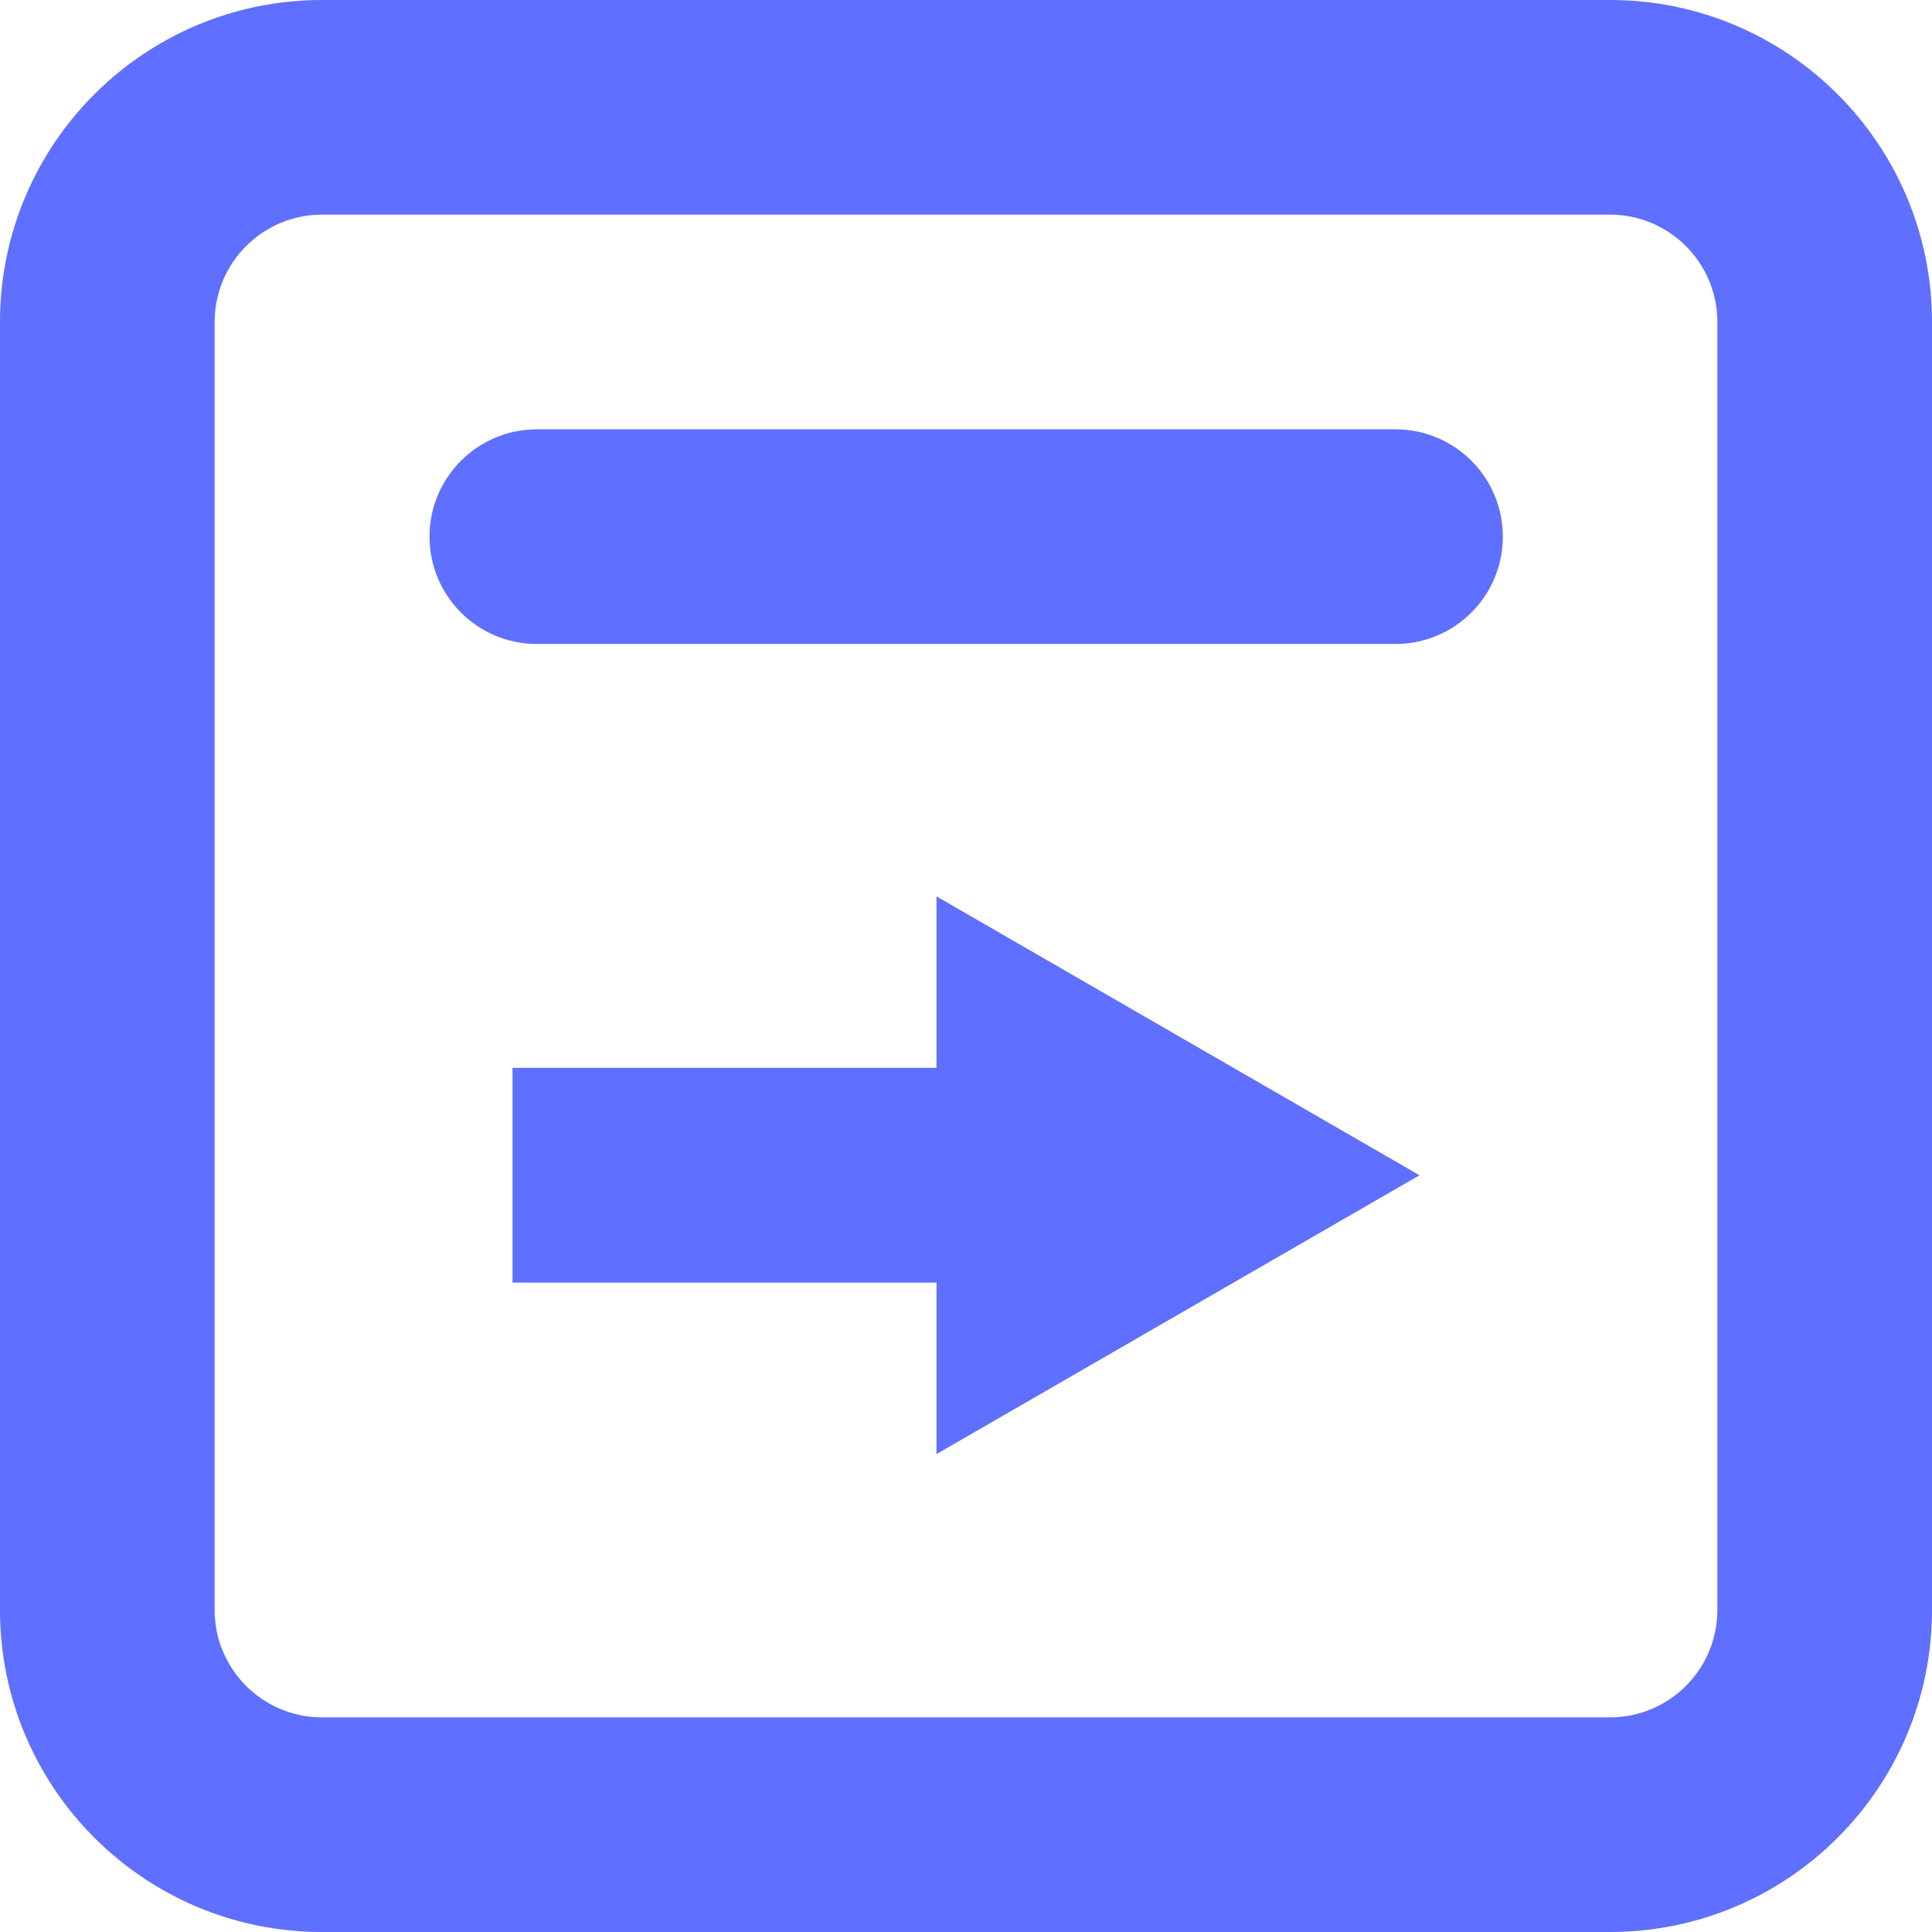
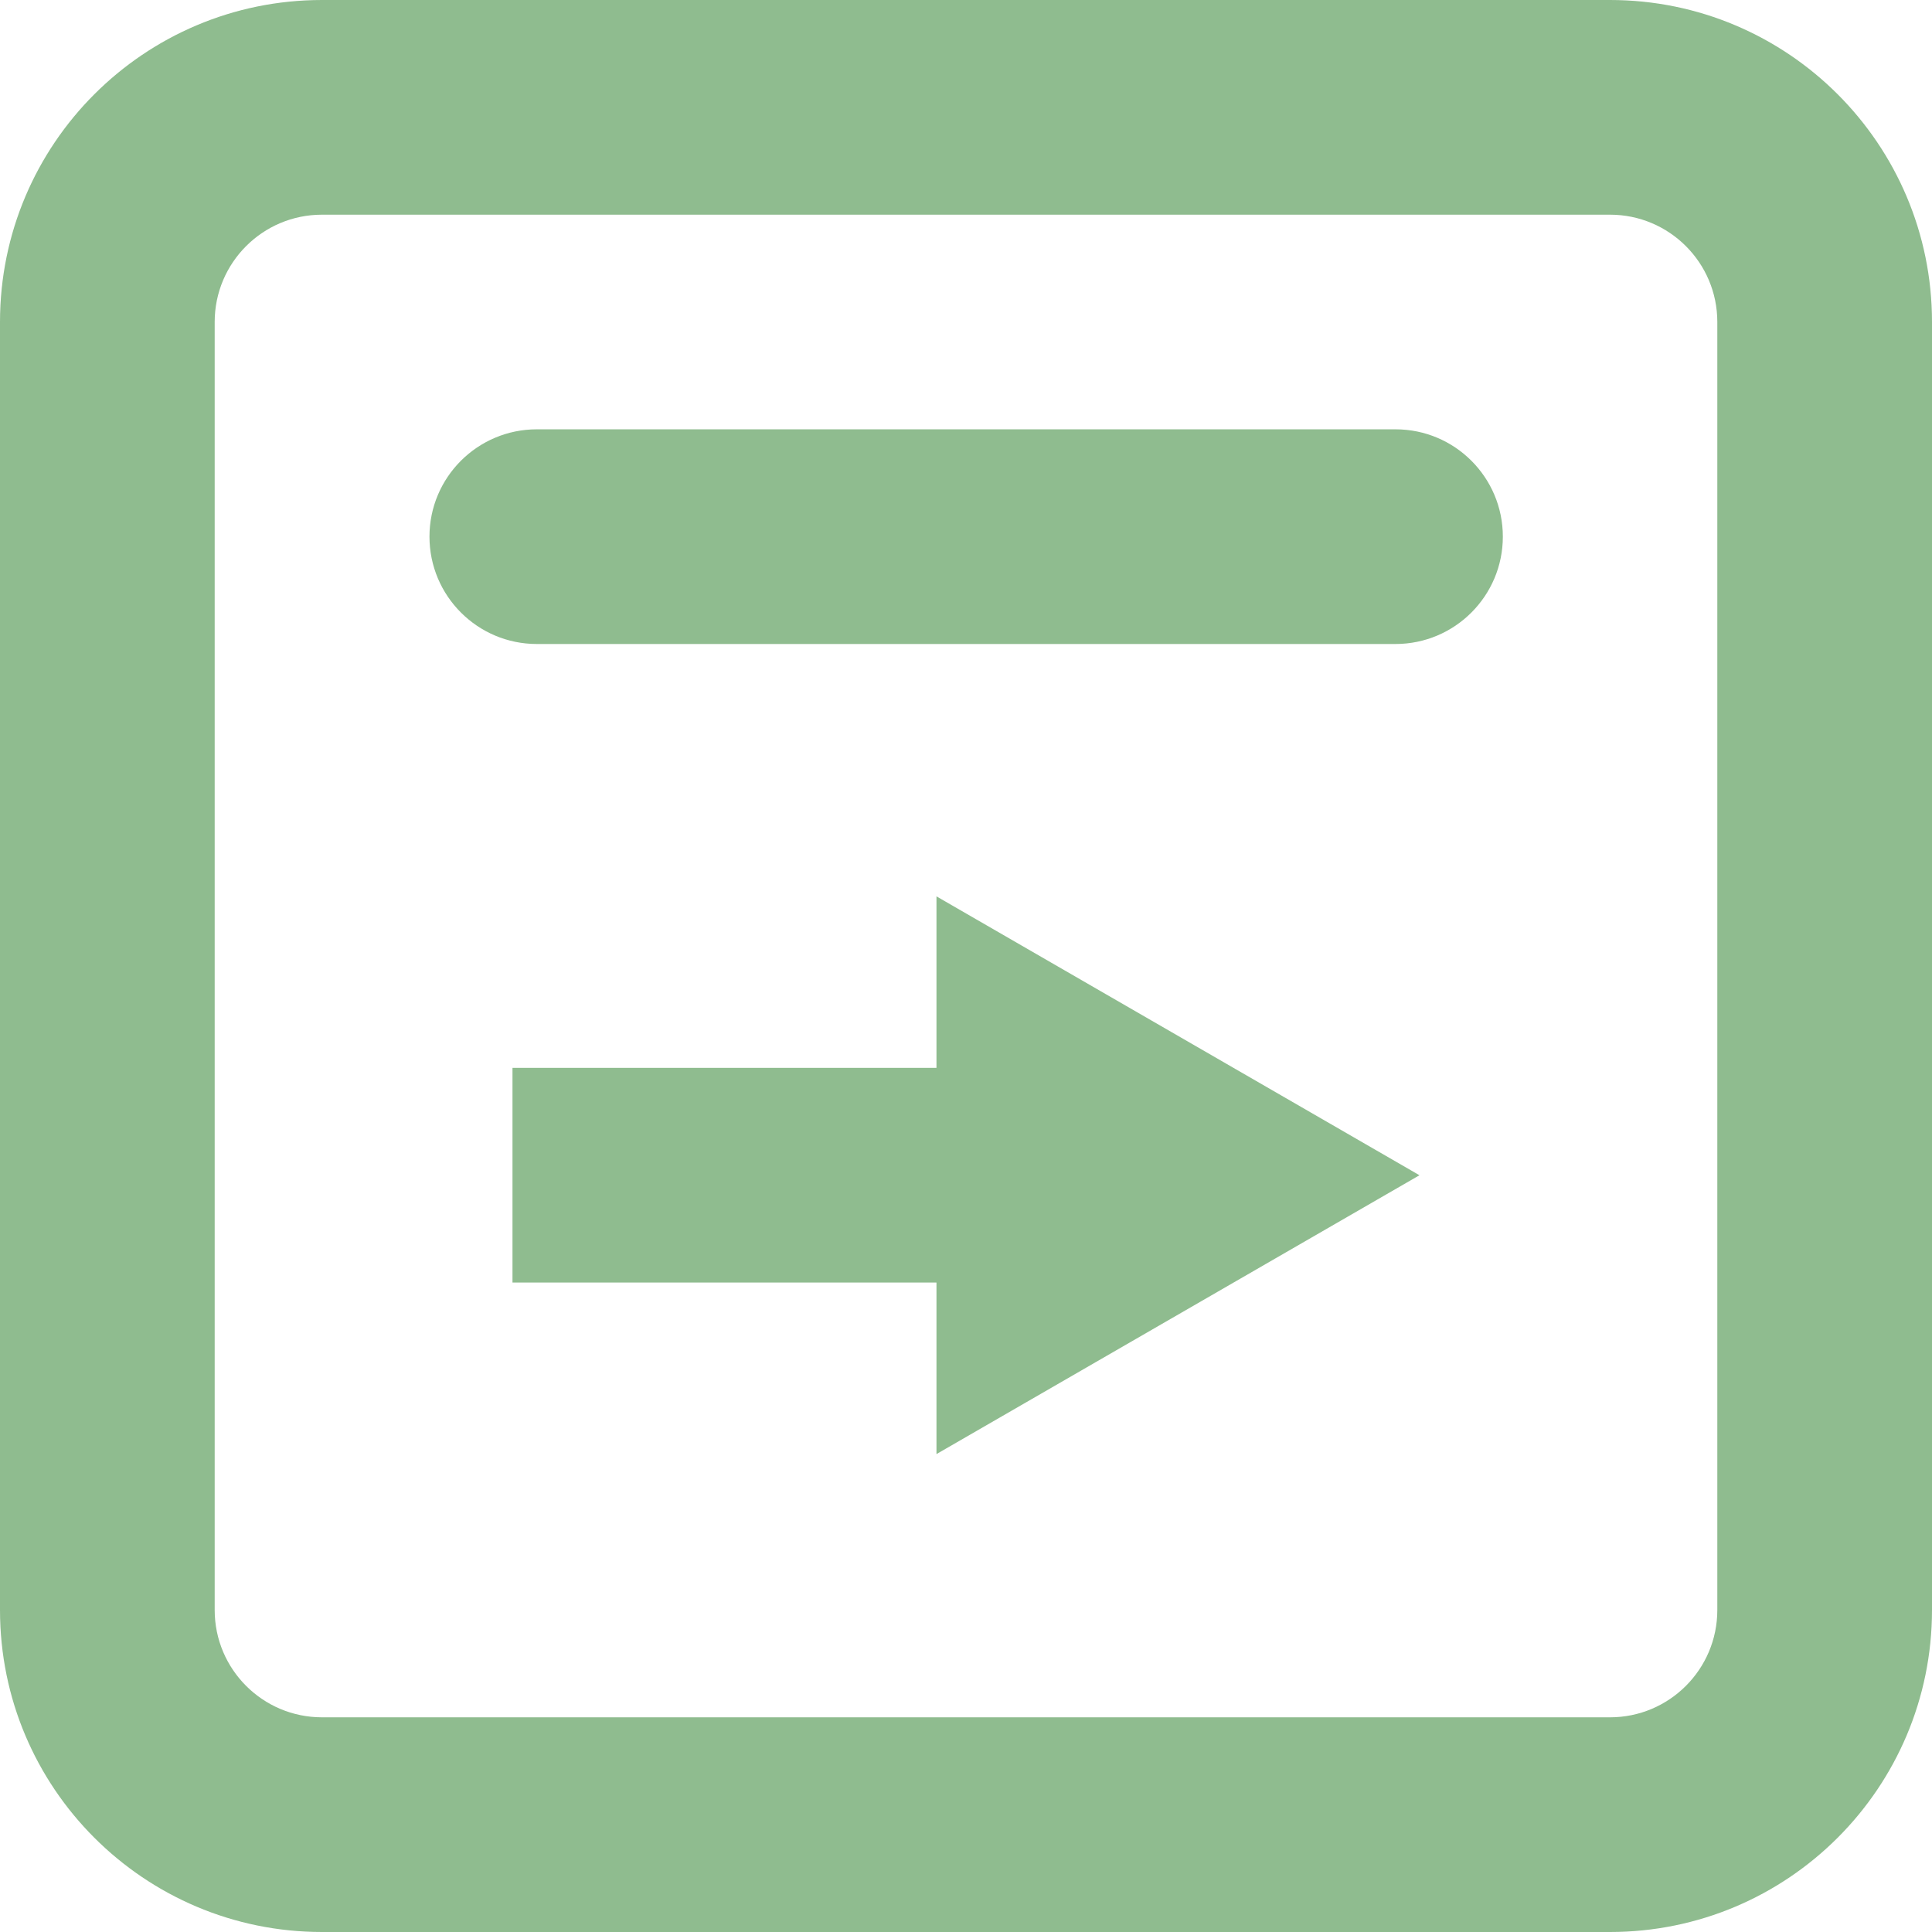
- <svg xmlns="http://www.w3.org/2000/svg" width="22" height="22" viewBox="0 0 22 22" fill="none">
-   <path d="M10.664 16.558L16.164 13.383L10.664 10.207V12.16H5.836V14.605H10.664V16.558Z" fill="#5F6FFF" />
-   <path d="M6.113 4.889C5.438 4.889 4.891 5.436 4.891 6.111C4.891 6.786 5.438 7.333 6.113 7.333H15.891C16.566 7.333 17.113 6.786 17.113 6.111C17.113 5.436 16.566 4.889 15.891 4.889H6.113Z" fill="#5F6FFF" />
-   <path fill-rule="evenodd" clip-rule="evenodd" d="M3.667 0C1.642 0 0 1.642 0 3.667V18.333C0 20.358 1.642 22 3.667 22H18.333C20.358 22 22 20.358 22 18.333V3.667C22 1.642 20.358 0 18.333 0H3.667ZM18.333 2.444H3.667C2.992 2.444 2.444 2.992 2.444 3.667V18.333C2.444 19.008 2.992 19.556 3.667 19.556H18.333C19.008 19.556 19.556 19.008 19.556 18.333V3.667C19.556 2.992 19.008 2.444 18.333 2.444Z" fill="#5F6FFF" />
+ <svg xmlns="http://www.w3.org/2000/svg" width="30" zoomAndPan="magnify" viewBox="0 0 150 150" height="30" preserveAspectRatio="xMidYMid meet" version="1.0">
+   <path fill="#8fbc8f" d="M 72.707 112.895 L 110.207 91.246 L 72.707 69.594 L 72.707 82.91 L 39.789 82.91 L 39.789 99.578 L 72.707 99.578 Z M 72.707 112.895 " fill-opacity="1" fill-rule="nonzero" />
+   <path fill="#8fbc8f" d="M 41.68 33.332 C 37.078 33.332 33.344 37.062 33.344 41.664 C 33.344 46.266 37.078 50 41.68 50 L 108.344 50 C 112.949 50 116.68 46.266 116.68 41.664 C 116.68 37.062 112.949 33.332 108.344 33.332 Z M 41.68 33.332 " fill-opacity="1" fill-rule="nonzero" />
+   <path fill="#8fbc8f" d="M 25 0 C 11.191 0 0 11.191 0 25 L 0 125 C 0 138.809 11.191 150 25 150 L 125 150 C 138.809 150 150 138.809 150 125 L 150 25 C 150 11.191 138.809 0 125 0 Z M 125 16.668 L 25 16.668 C 20.398 16.668 16.668 20.398 16.668 25 L 16.668 125 C 16.668 129.602 20.398 133.332 25 133.332 L 125 133.332 C 129.602 133.332 133.332 129.602 133.332 125 L 133.332 25 C 133.332 20.398 129.602 16.668 125 16.668 Z M 125 16.668 " fill-opacity="1" fill-rule="evenodd" />
</svg>
